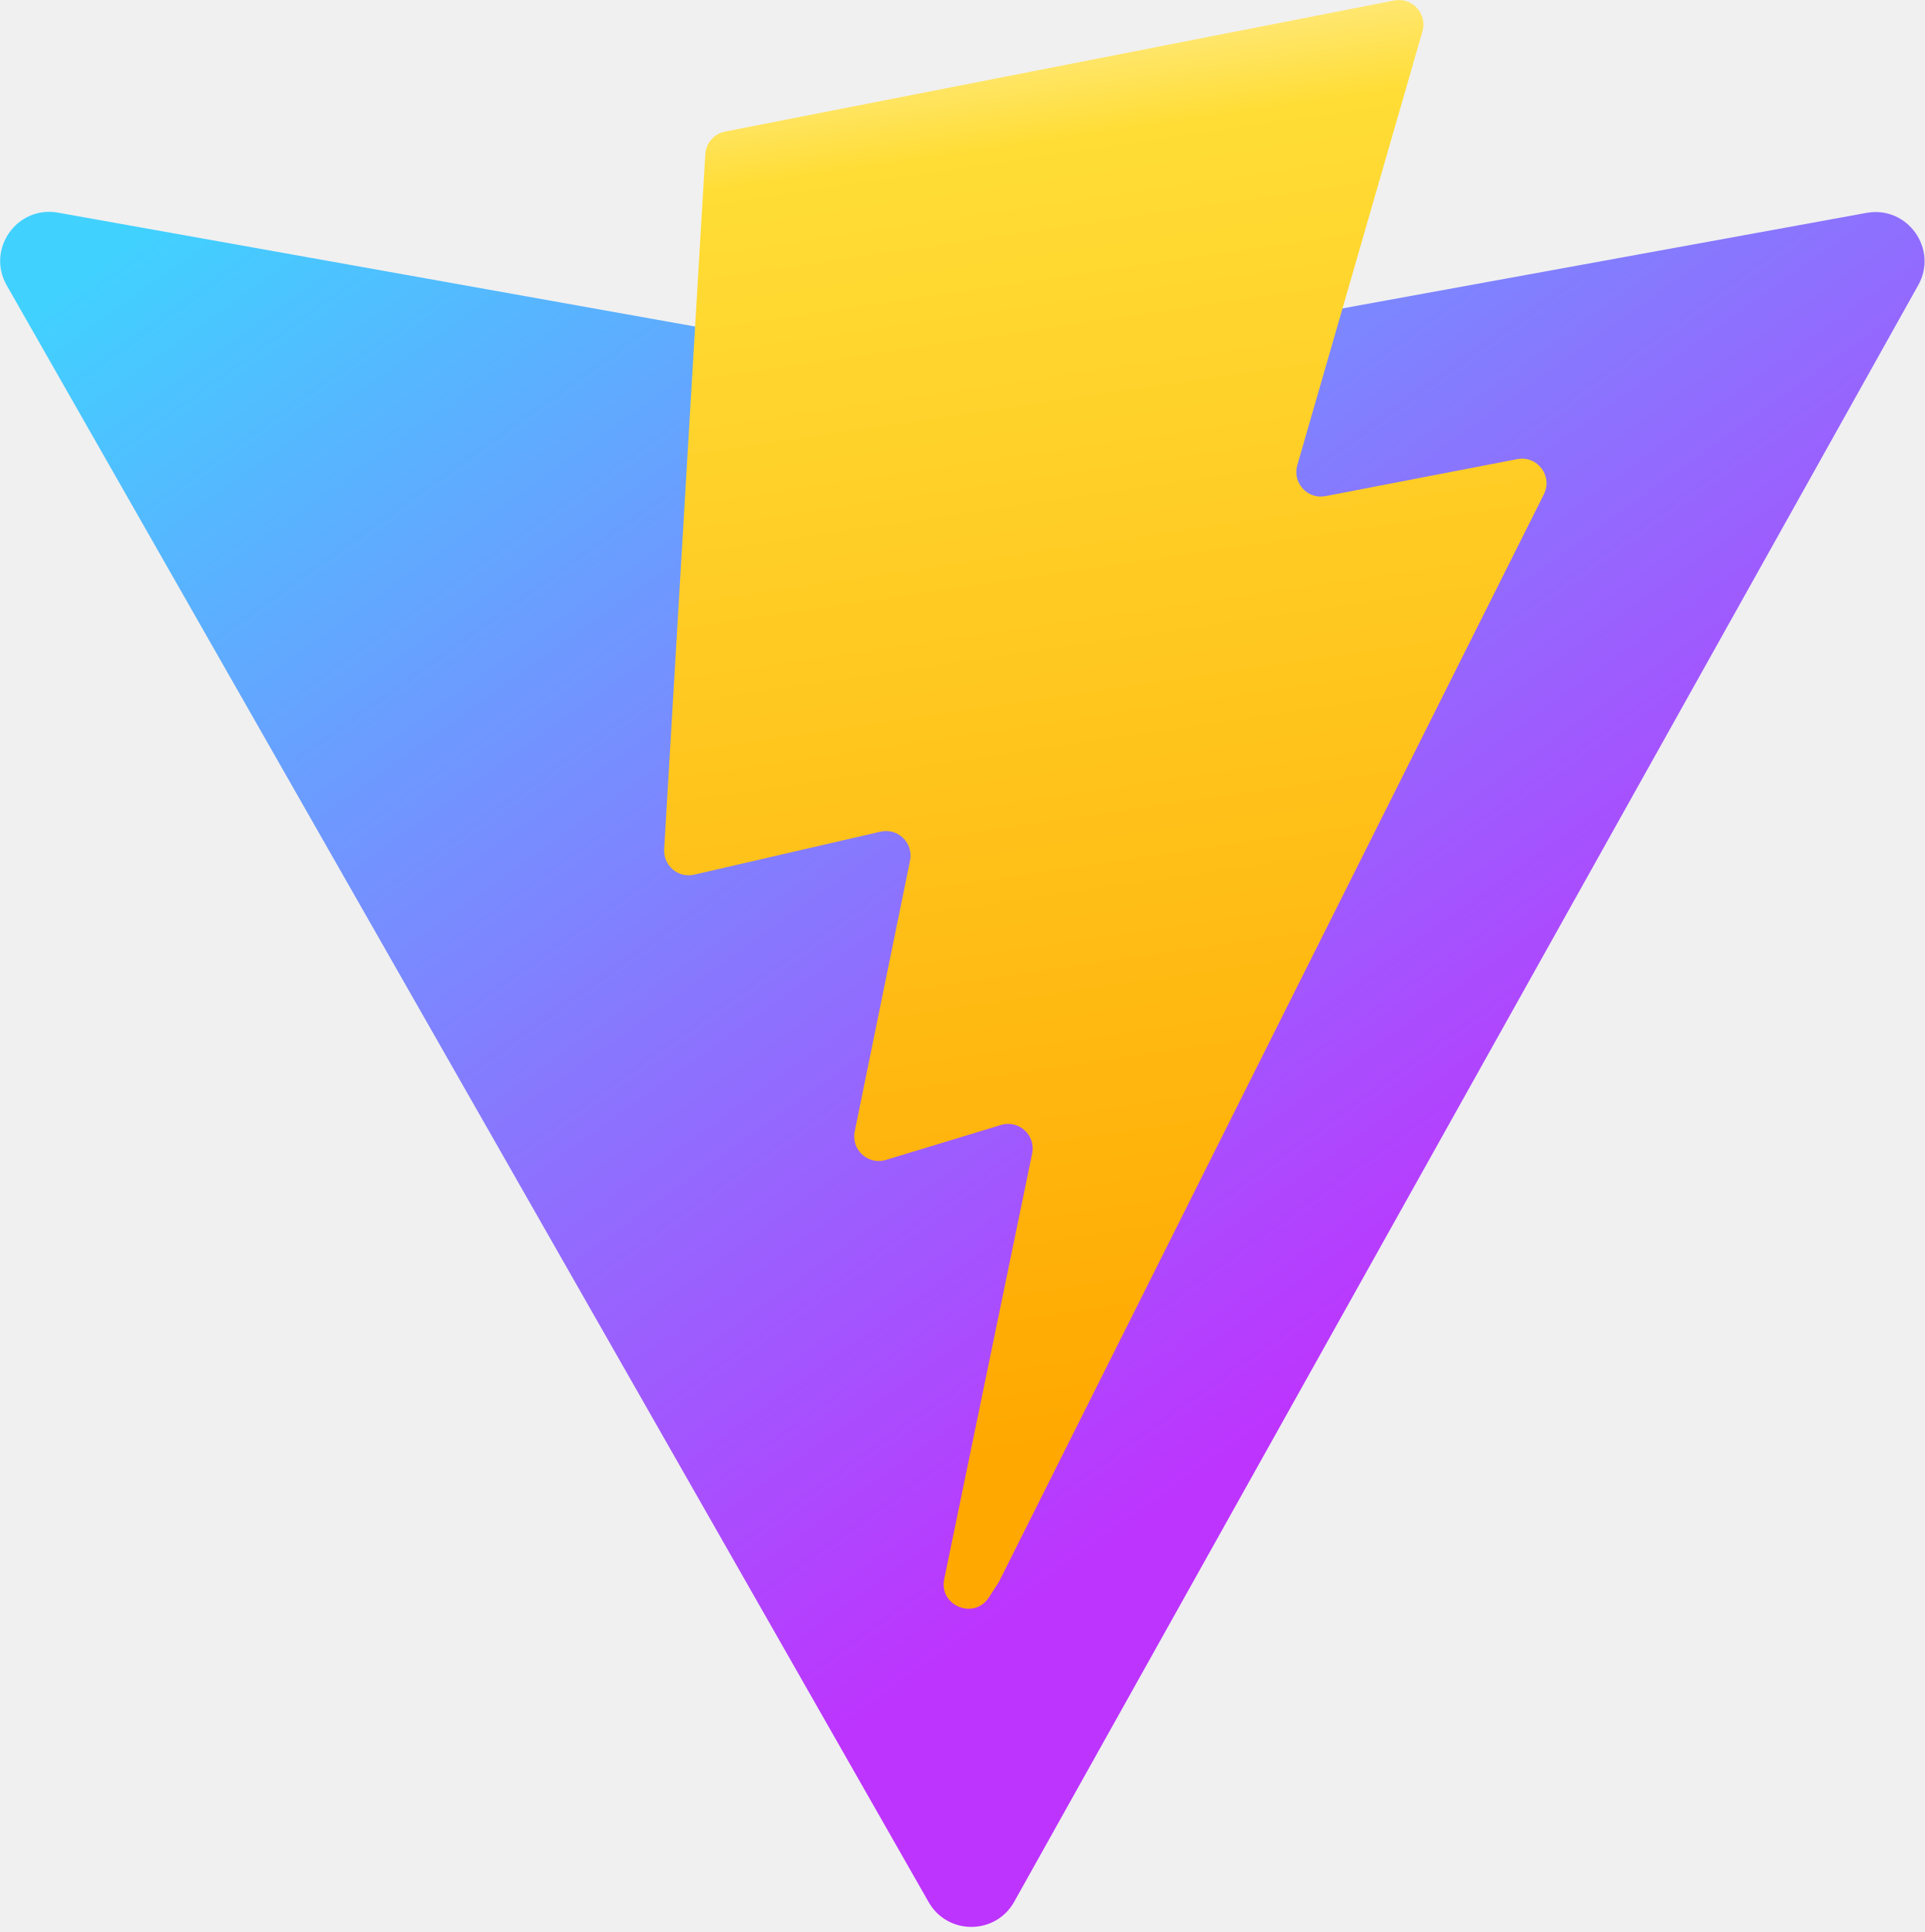
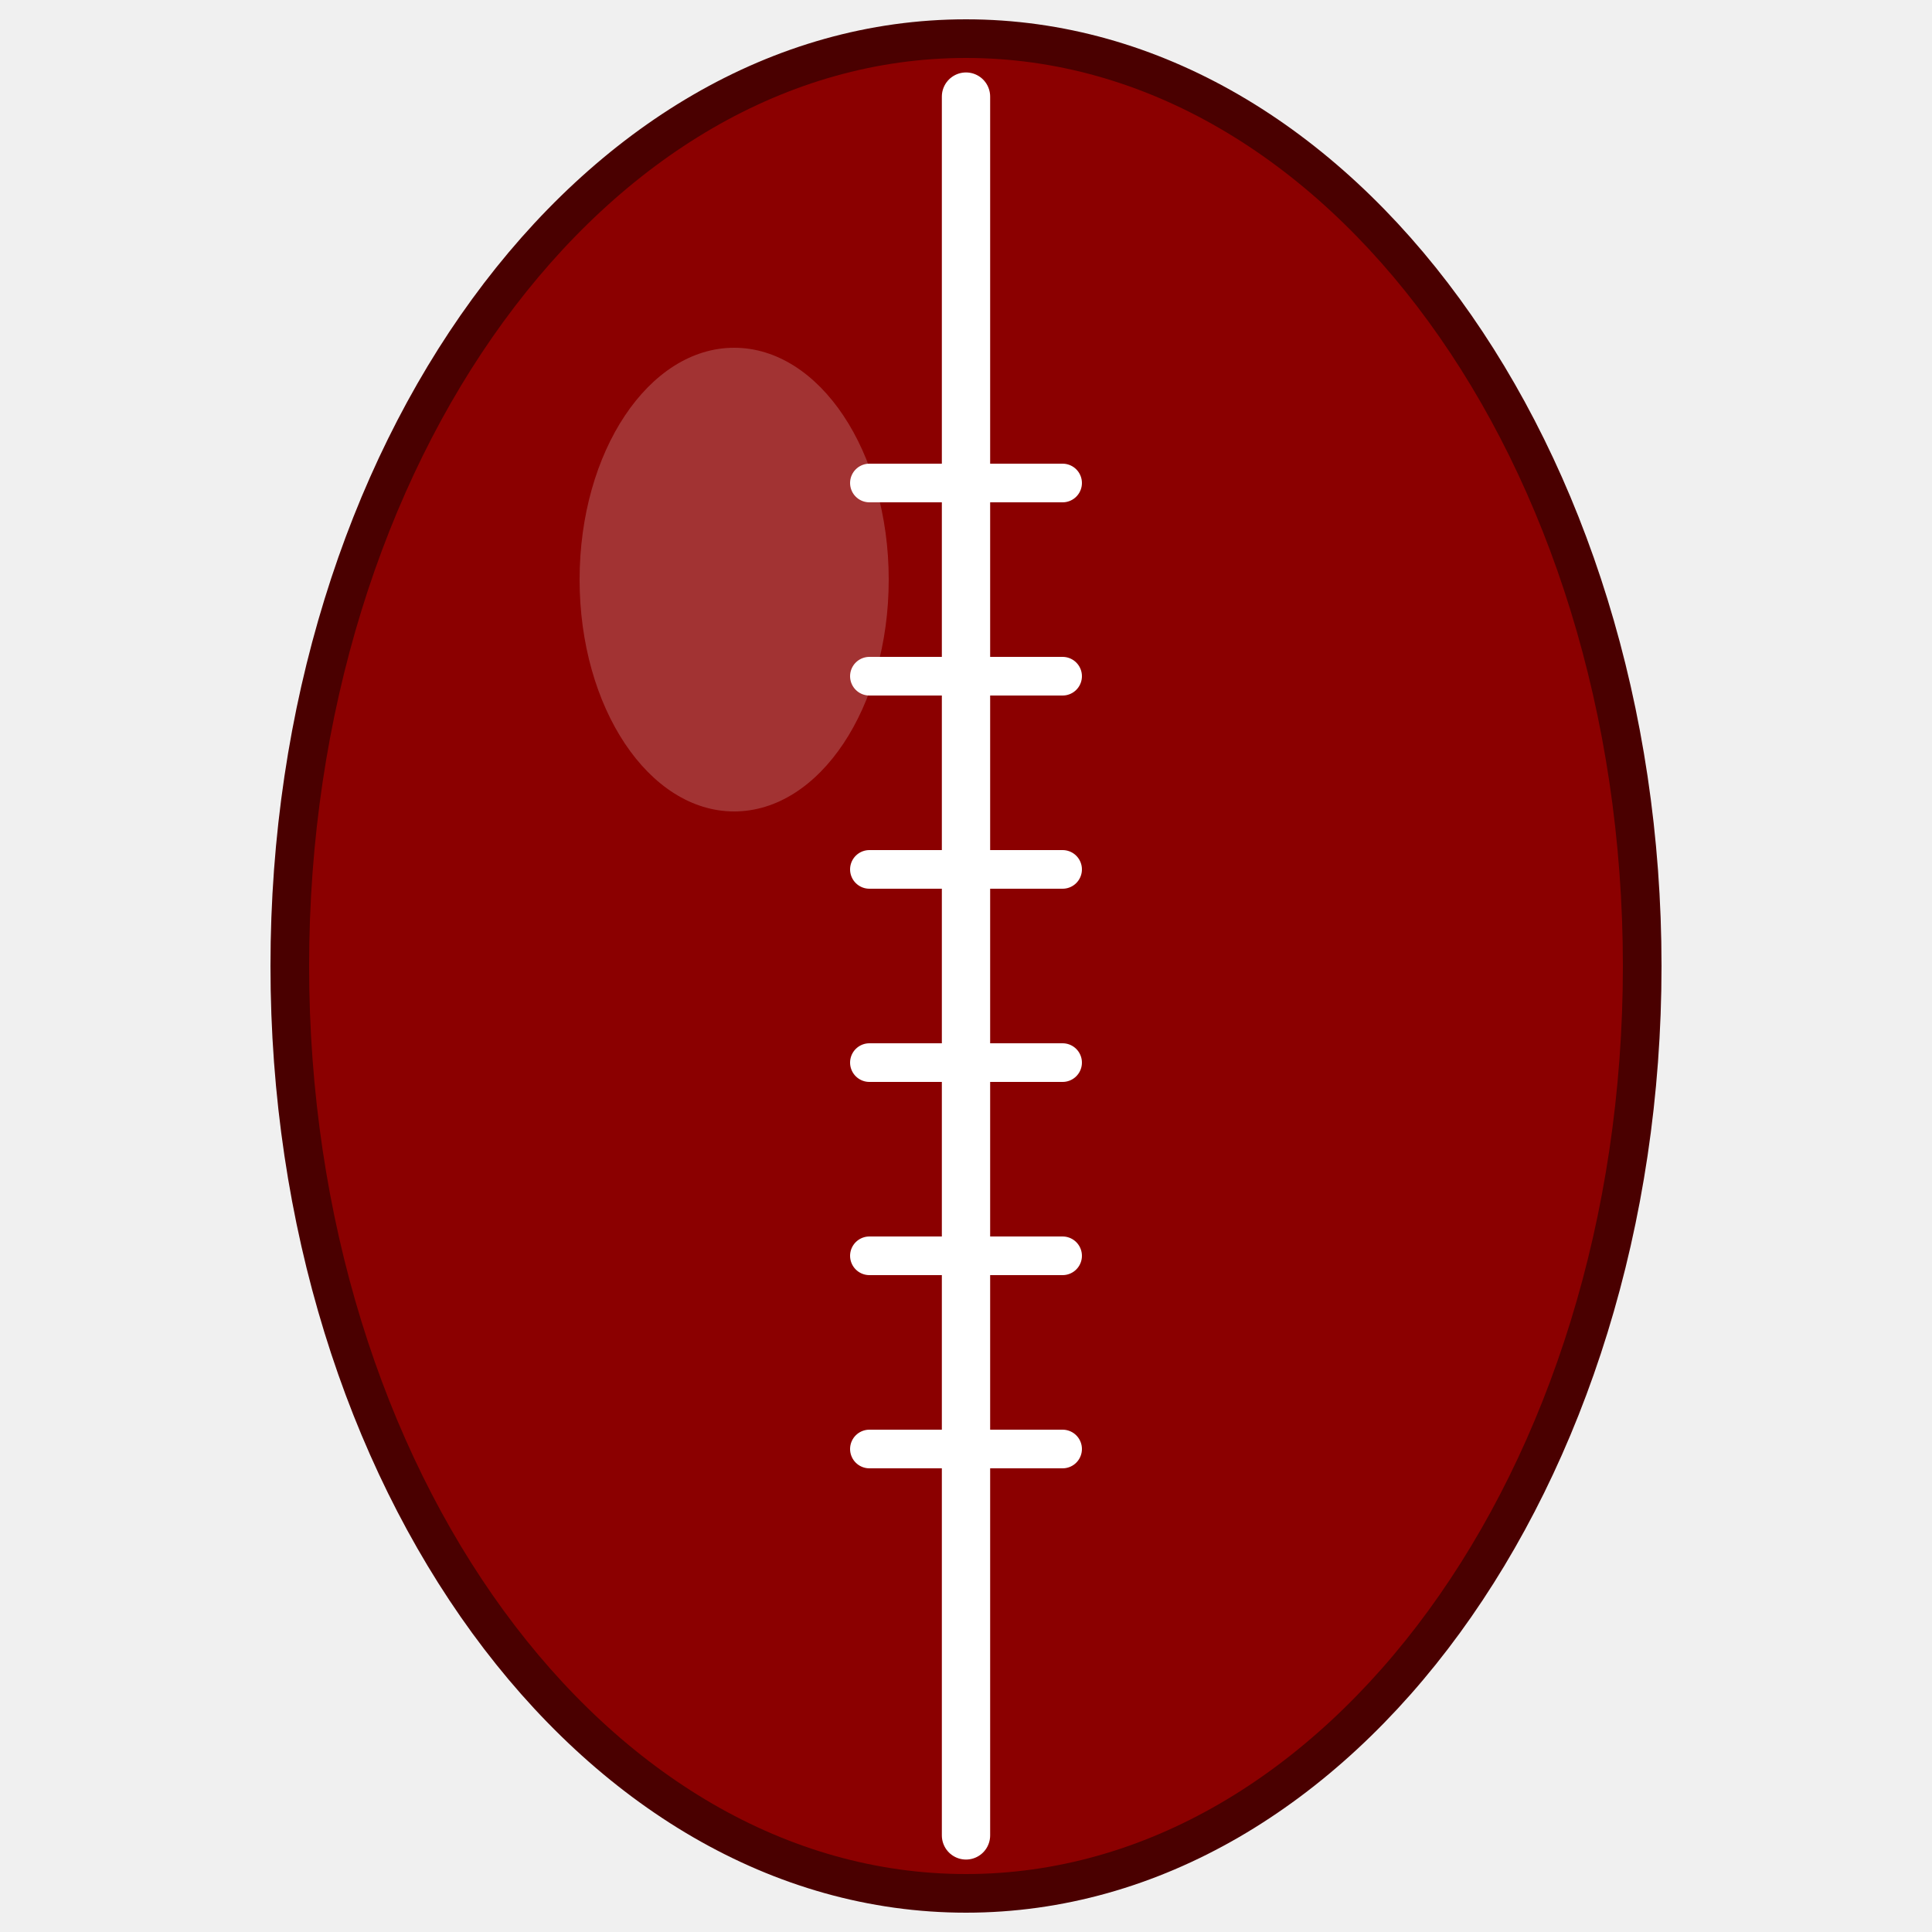
- <svg xmlns="http://www.w3.org/2000/svg" aria-hidden="true" role="img" class="iconify iconify--logos" width="31.88" height="32" preserveAspectRatio="xMidYMid meet" viewBox="0 0 256 257">
-   <defs>
-     <linearGradient id="IconifyId1813088fe1fbc01fb466" x1="-.828%" x2="57.636%" y1="7.652%" y2="78.411%">
-       <stop offset="0%" stop-color="#41D1FF" />
-       <stop offset="100%" stop-color="#BD34FE" />
-     </linearGradient>
-     <linearGradient id="IconifyId1813088fe1fbc01fb467" x1="43.376%" x2="50.316%" y1="2.242%" y2="89.03%">
-       <stop offset="0%" stop-color="#FFEA83" />
-       <stop offset="8.333%" stop-color="#FFDD35" />
-       <stop offset="100%" stop-color="#FFA800" />
-     </linearGradient>
-   </defs>
-   <path fill="url(#IconifyId1813088fe1fbc01fb466)" d="M255.153 37.938L134.897 252.976c-2.483 4.44-8.862 4.466-11.382.048L.875 37.958c-2.746-4.814 1.371-10.646 6.827-9.67l120.385 21.517a6.537 6.537 0 0 0 2.322-.004l117.867-21.483c5.438-.991 9.574 4.796 6.877 9.62Z" />
-   <path fill="url(#IconifyId1813088fe1fbc01fb467)" d="M185.432.063L96.44 17.501a3.268 3.268 0 0 0-2.634 3.014l-5.474 92.456a3.268 3.268 0 0 0 3.997 3.378l24.777-5.718c2.318-.535 4.413 1.507 3.936 3.838l-7.361 36.047c-.495 2.426 1.782 4.5 4.151 3.78l15.304-4.649c2.372-.72 4.652 1.36 4.15 3.788l-11.698 56.621c-.732 3.542 3.979 5.473 5.943 2.437l1.313-2.028l72.516-144.72c1.215-2.423-.88-5.186-3.54-4.672l-25.505 4.922c-2.396.462-4.435-1.77-3.759-4.114l16.646-57.705c.677-2.35-1.37-4.583-3.769-4.113Z" />
+ <svg xmlns="http://www.w3.org/2000/svg" viewBox="0 0 100 100" fill="none">
+   <ellipse cx="50" cy="50" rx="35" ry="48" fill="#8B0000" stroke="#4A0000" stroke-width="2" />
+   <path d="M 50 5 Q 50 30, 50 50 Q 50 70, 50 95" stroke="white" stroke-width="2.5" fill="none" stroke-linecap="round" />
+   <line x1="45" y1="25" x2="55" y2="25" stroke="white" stroke-width="2" stroke-linecap="round" />
+   <line x1="45" y1="35" x2="55" y2="35" stroke="white" stroke-width="2" stroke-linecap="round" />
+   <line x1="45" y1="45" x2="55" y2="45" stroke="white" stroke-width="2" stroke-linecap="round" />
+   <line x1="45" y1="55" x2="55" y2="55" stroke="white" stroke-width="2" stroke-linecap="round" />
+   <line x1="45" y1="65" x2="55" y2="65" stroke="white" stroke-width="2" stroke-linecap="round" />
+   <line x1="45" y1="75" x2="55" y2="75" stroke="white" stroke-width="2" stroke-linecap="round" />
+   <ellipse cx="38" cy="30" rx="8" ry="12" fill="white" opacity="0.2" />
</svg>
